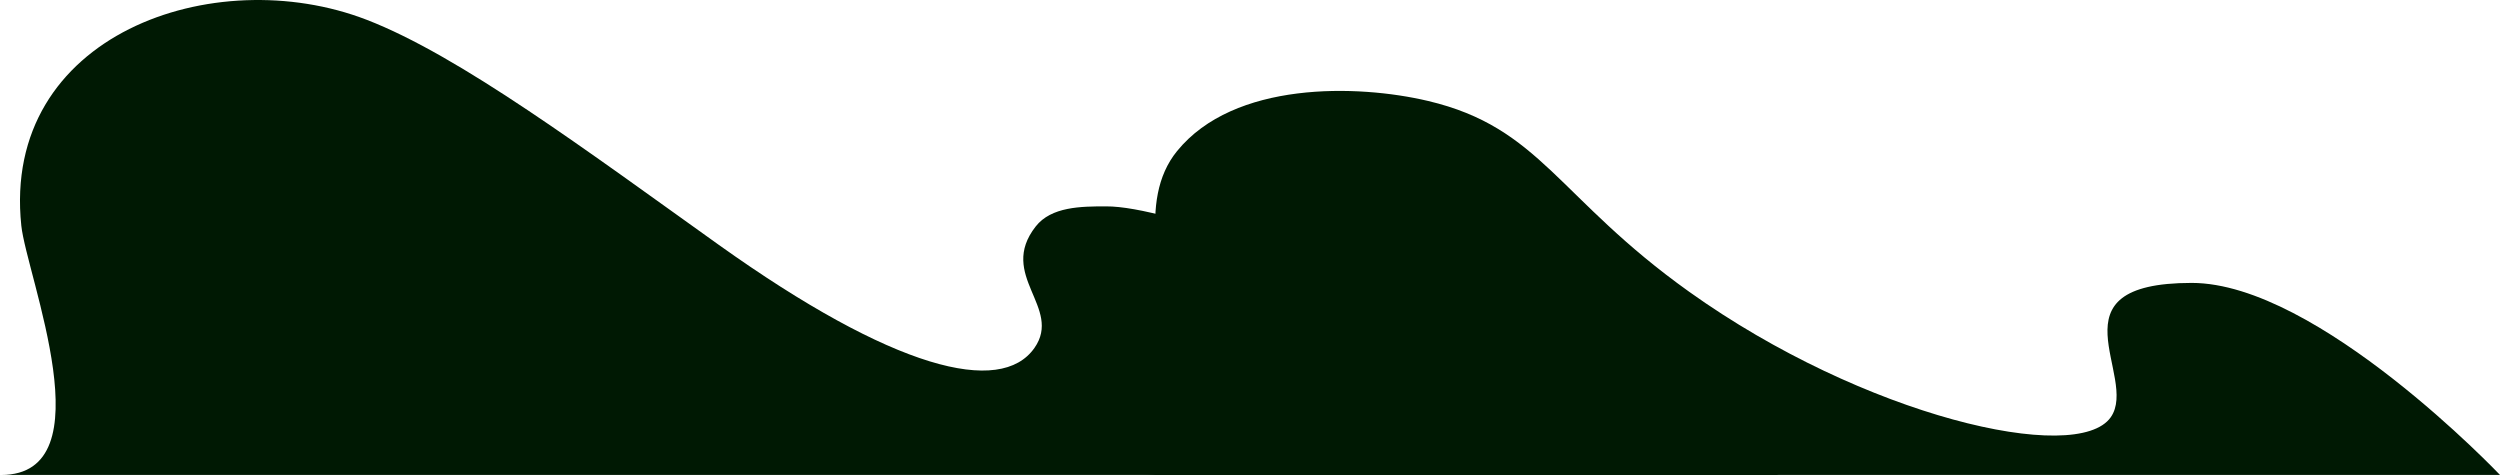
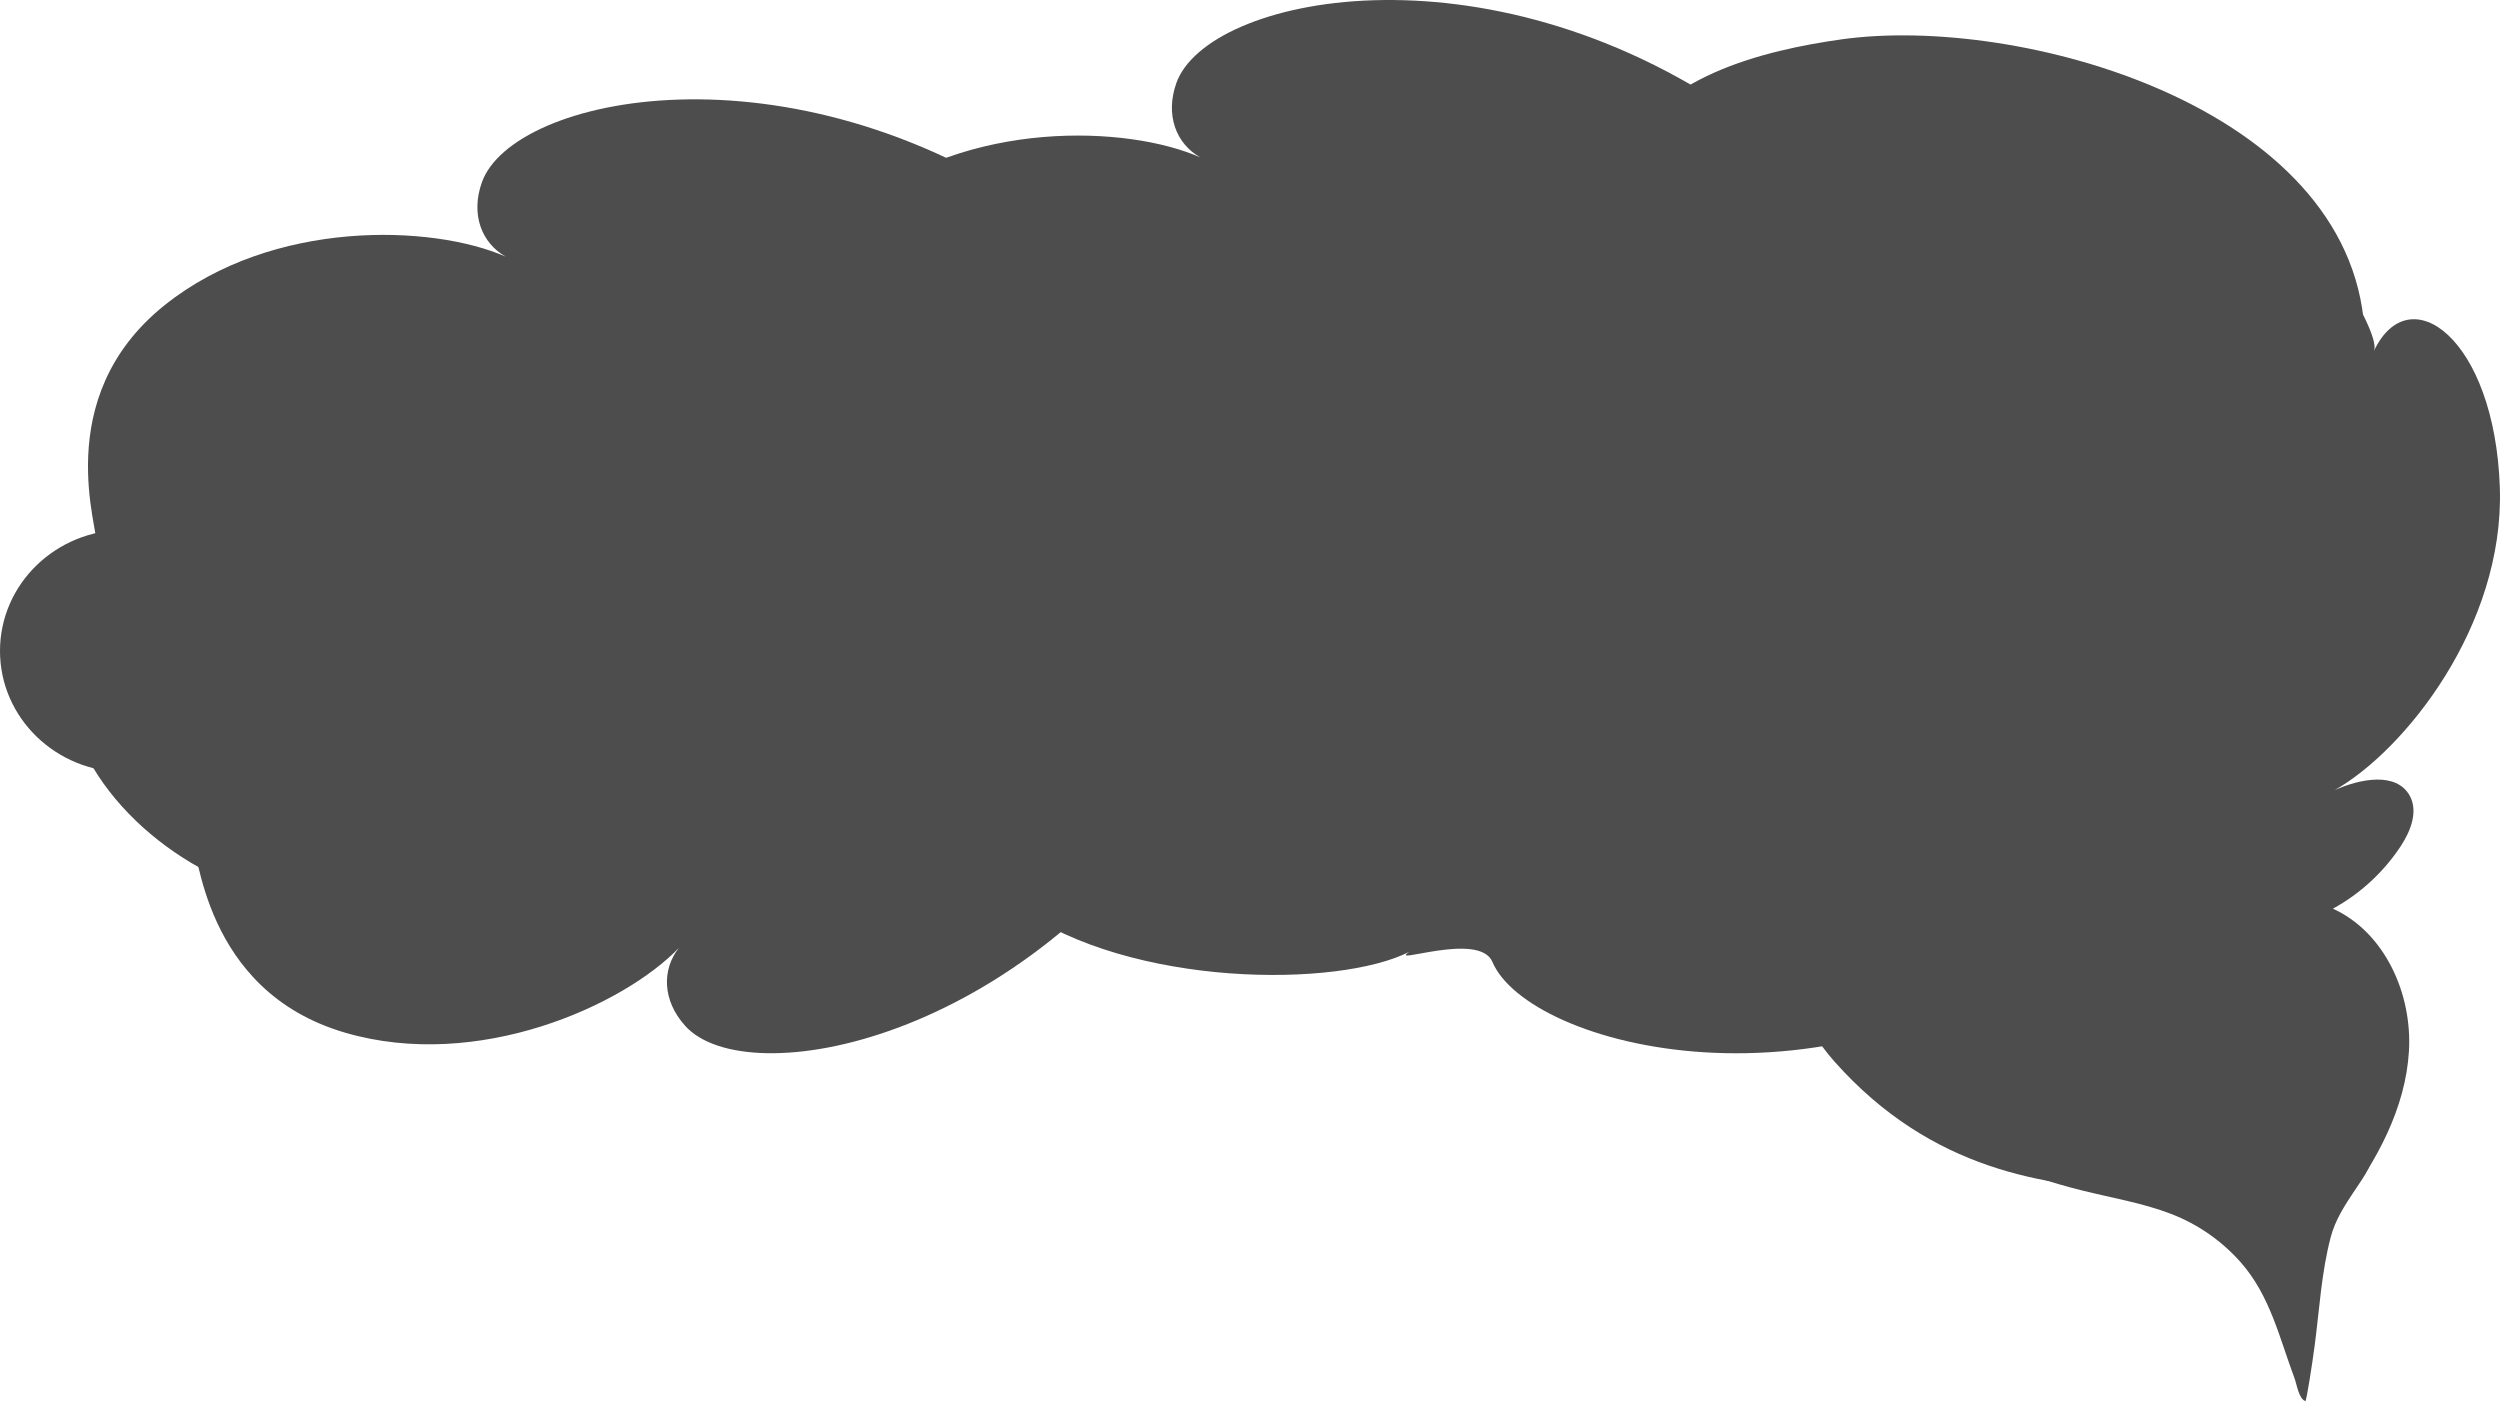
- <svg xmlns="http://www.w3.org/2000/svg" id="Layer_2" data-name="Layer 2" viewBox="0 0 1187.19 225.54">
+ <svg xmlns="http://www.w3.org/2000/svg" id="Layer_2" data-name="Layer 2" viewBox="0 0 487.94 273.46">
  <defs>
-     <style>.cls-1{fill:#001903;}</style>
+     <style>.cls-1{fill:#4d4d4d;}</style>
  </defs>
-   <path class="cls-1" d="M525.22,98c-11.8,0-26,.11-33.38,9.53-18.26,23.27,12.85,38.49-.6,57.69-16.07,22.95-66.9,10.31-150.08-49.07C278.62,71.5,218.16,26.37,174.09,9.38,101.65-18.56.6,16.47,10.12,107.16,12.6,130.79,51,225.54.57,225.54h844.1S585,97.74,525.22,98Z" />
-   <path class="cls-1" d="M1040.8,134.35c-68.78,0-25,44.57-38.44,63.77-16.07,22.95-117.08-.22-200.26-59.6-62.54-44.64-70.38-77.91-124-90.59C644.55,40,586,38.47,558.94,71.77c-38.11,46.87,45.8,153.77-16.69,153.77h644.94S1100.61,134.35,1040.8,134.35Z" />
+   <path class="cls-1" d="M440.31,35.32c8.06,4.87,14.24,13.07,18.41,21.35.89,1.76,5.6,9.75,4.6,11.85,6.9-14.62,23.62-2.52,24.59,26.68.89,27-18.63,51.32-32.22,59,4.93-2.19,12-3.62,14.63,1.1,1.69,3.05.19,6.88-1.72,9.8a37.39,37.39,0,0,1-13.27,12.25C465.5,182,470.82,194,470.17,205.13s-6.25,21.44-13,30.37A71.5,71.5,0,0,1,448,245.79c-.36-27.21-51.92,4.22-89.94-38.58-26.09-29.36,21.69-55.68,18.34-59A84.82,84.82,0,0,1,363,130.38c-16.69-28.63-4.89-67.23,19.92-87.48C398,30.56,422.66,24.66,440.31,35.32Z" />
+   <path class="cls-1" d="M12.62,133.49c-.92-9.38,2-19.23,6.11-27.53.88-1.76-9.39-28.2,13.44-46.43C53.27,42.68,84.44,43.8,98.72,50.1c-4.7-2.64-6.9-8.24-4.67-14.51,6-16.89,60-28.27,109.69,6.24,73.4,51,.81,67.3-.65,71.11a51.11,51.11,0,0,1-47.74-2.6,9.38,9.38,0,0,0-14,6.89,84.55,84.55,0,0,1-6.29,21.43c-13,30.5-51,44.11-82.05,36.32C34.07,170.22,14.62,154,12.62,133.49Z" />
+   <path class="cls-1" d="M148.17,114.1c-.92-9.37,2-19.23,6.11-27.53.88-1.76-9.39-28.19,13.44-46.43,21.1-16.84,52.27-15.73,66.55-9.42-4.7-2.65-6.9-8.25-4.67-14.52,6-16.88,60-28.27,109.69,6.24,73.4,51,.81,67.3-.65,71.11A51.15,51.15,0,0,1,290.9,91a9.38,9.38,0,0,0-14,6.88,84.84,84.84,0,0,1-6.29,21.43c-13,30.5-51,44.11-82.05,36.32C169.62,150.84,150.17,134.61,148.17,114.1Z" />
+   <path class="cls-1" d="M235.36,129c-.91-9.38,2-19.23,6.11-27.53.88-1.76-9.38-28.2,13.45-46.43,21.1-16.85,52.27-15.73,66.54-9.43-4.7-2.65-6.89-8.24-4.67-14.51C322.53,15,344.48,9.78,359.43,7.68c34.59-4.86,99.24,13,102.05,56.56,1.39,21.65-17.81,36.2-35.64,44.23a51.15,51.15,0,0,1-47.74-2.59,9.38,9.38,0,0,0-14,6.89,85,85,0,0,1-6.29,21.43c-13,30.5-51,44.11-82.05,36.31C256.81,165.76,237.36,149.54,235.36,129Z" />
+   <path class="cls-1" d="M204.47,94.63c-.39,9.41,3,19.08,7.65,27.14,1,1.71-37.23,38.45-13.4,55.36,22,15.63,62.49,15.73,76.38,8.62-4.54,2.91,13.62-4.11,16.19,2,6.94,16.51,65.62,32.2,113.31-5.06,70.4-55-7.13-74.61-8.8-78.33a51.17,51.17,0,0,0-47.52,5.29,9.39,9.39,0,0,1-14.38-6.09,84.5,84.5,0,0,0-7.49-21c-14.68-29.72-53.39-41.16-84-31.62C223.81,56.74,205.31,74,204.47,94.63Z" />
+   <path class="cls-1" d="M21.18,140.58c2.72,9,9.13,17,16.12,23.14,1.48,1.3,2,29.65,30.08,37.84,25.91,7.57,54.32-5.31,65.13-16.56-3.34,4.23-3.25,10.24,1.2,15.2,11.95,13.34,66.22,3.35,99.09-47.45,48.54-75-24.82-62.57-27.62-65.53-8.87-.3-136.63-19.38-162.4-.36C27.07,98.45,15.24,120.84,21.18,140.58Z" />
+   <path class="cls-1" d="M450.63,208.38c-3-2.79,30.18-25.56-.35-20.57,5.43-.89,5.77-14.91,4.25-18.15-3.26-7-12.19-9.89-19-11.63-4.73-1.21-10.89,1.74-15.08,3.56a110.28,110.28,0,0,0-21.79,12.73c-10.77,8-27.16,22.61-21.88,37.91,4.27,12.38,17.94,17.2,29.51,20.1,5.81,1.46,11.91,2.45,17.52,4.62a34.91,34.91,0,0,1,13.55,9.45c5.72,6.51,7.53,14.73,10.48,22.62.43,1.14.82,4,2.11,4.44.21.08,1.37-7.4,1.84-11,.91-7,1.31-14.16,3.11-21,.87-3.33,2.74-6.2,4.6-9s4.48-6.15,3.65-9.6c-.59-2.45-2.5-4.52-4.16-6.31C456.33,213.66,453.47,211,450.63,208.38Z" />
+   <ellipse class="cls-1" cx="24.4" cy="127.05" rx="24.4" ry="23.65" />
</svg>
